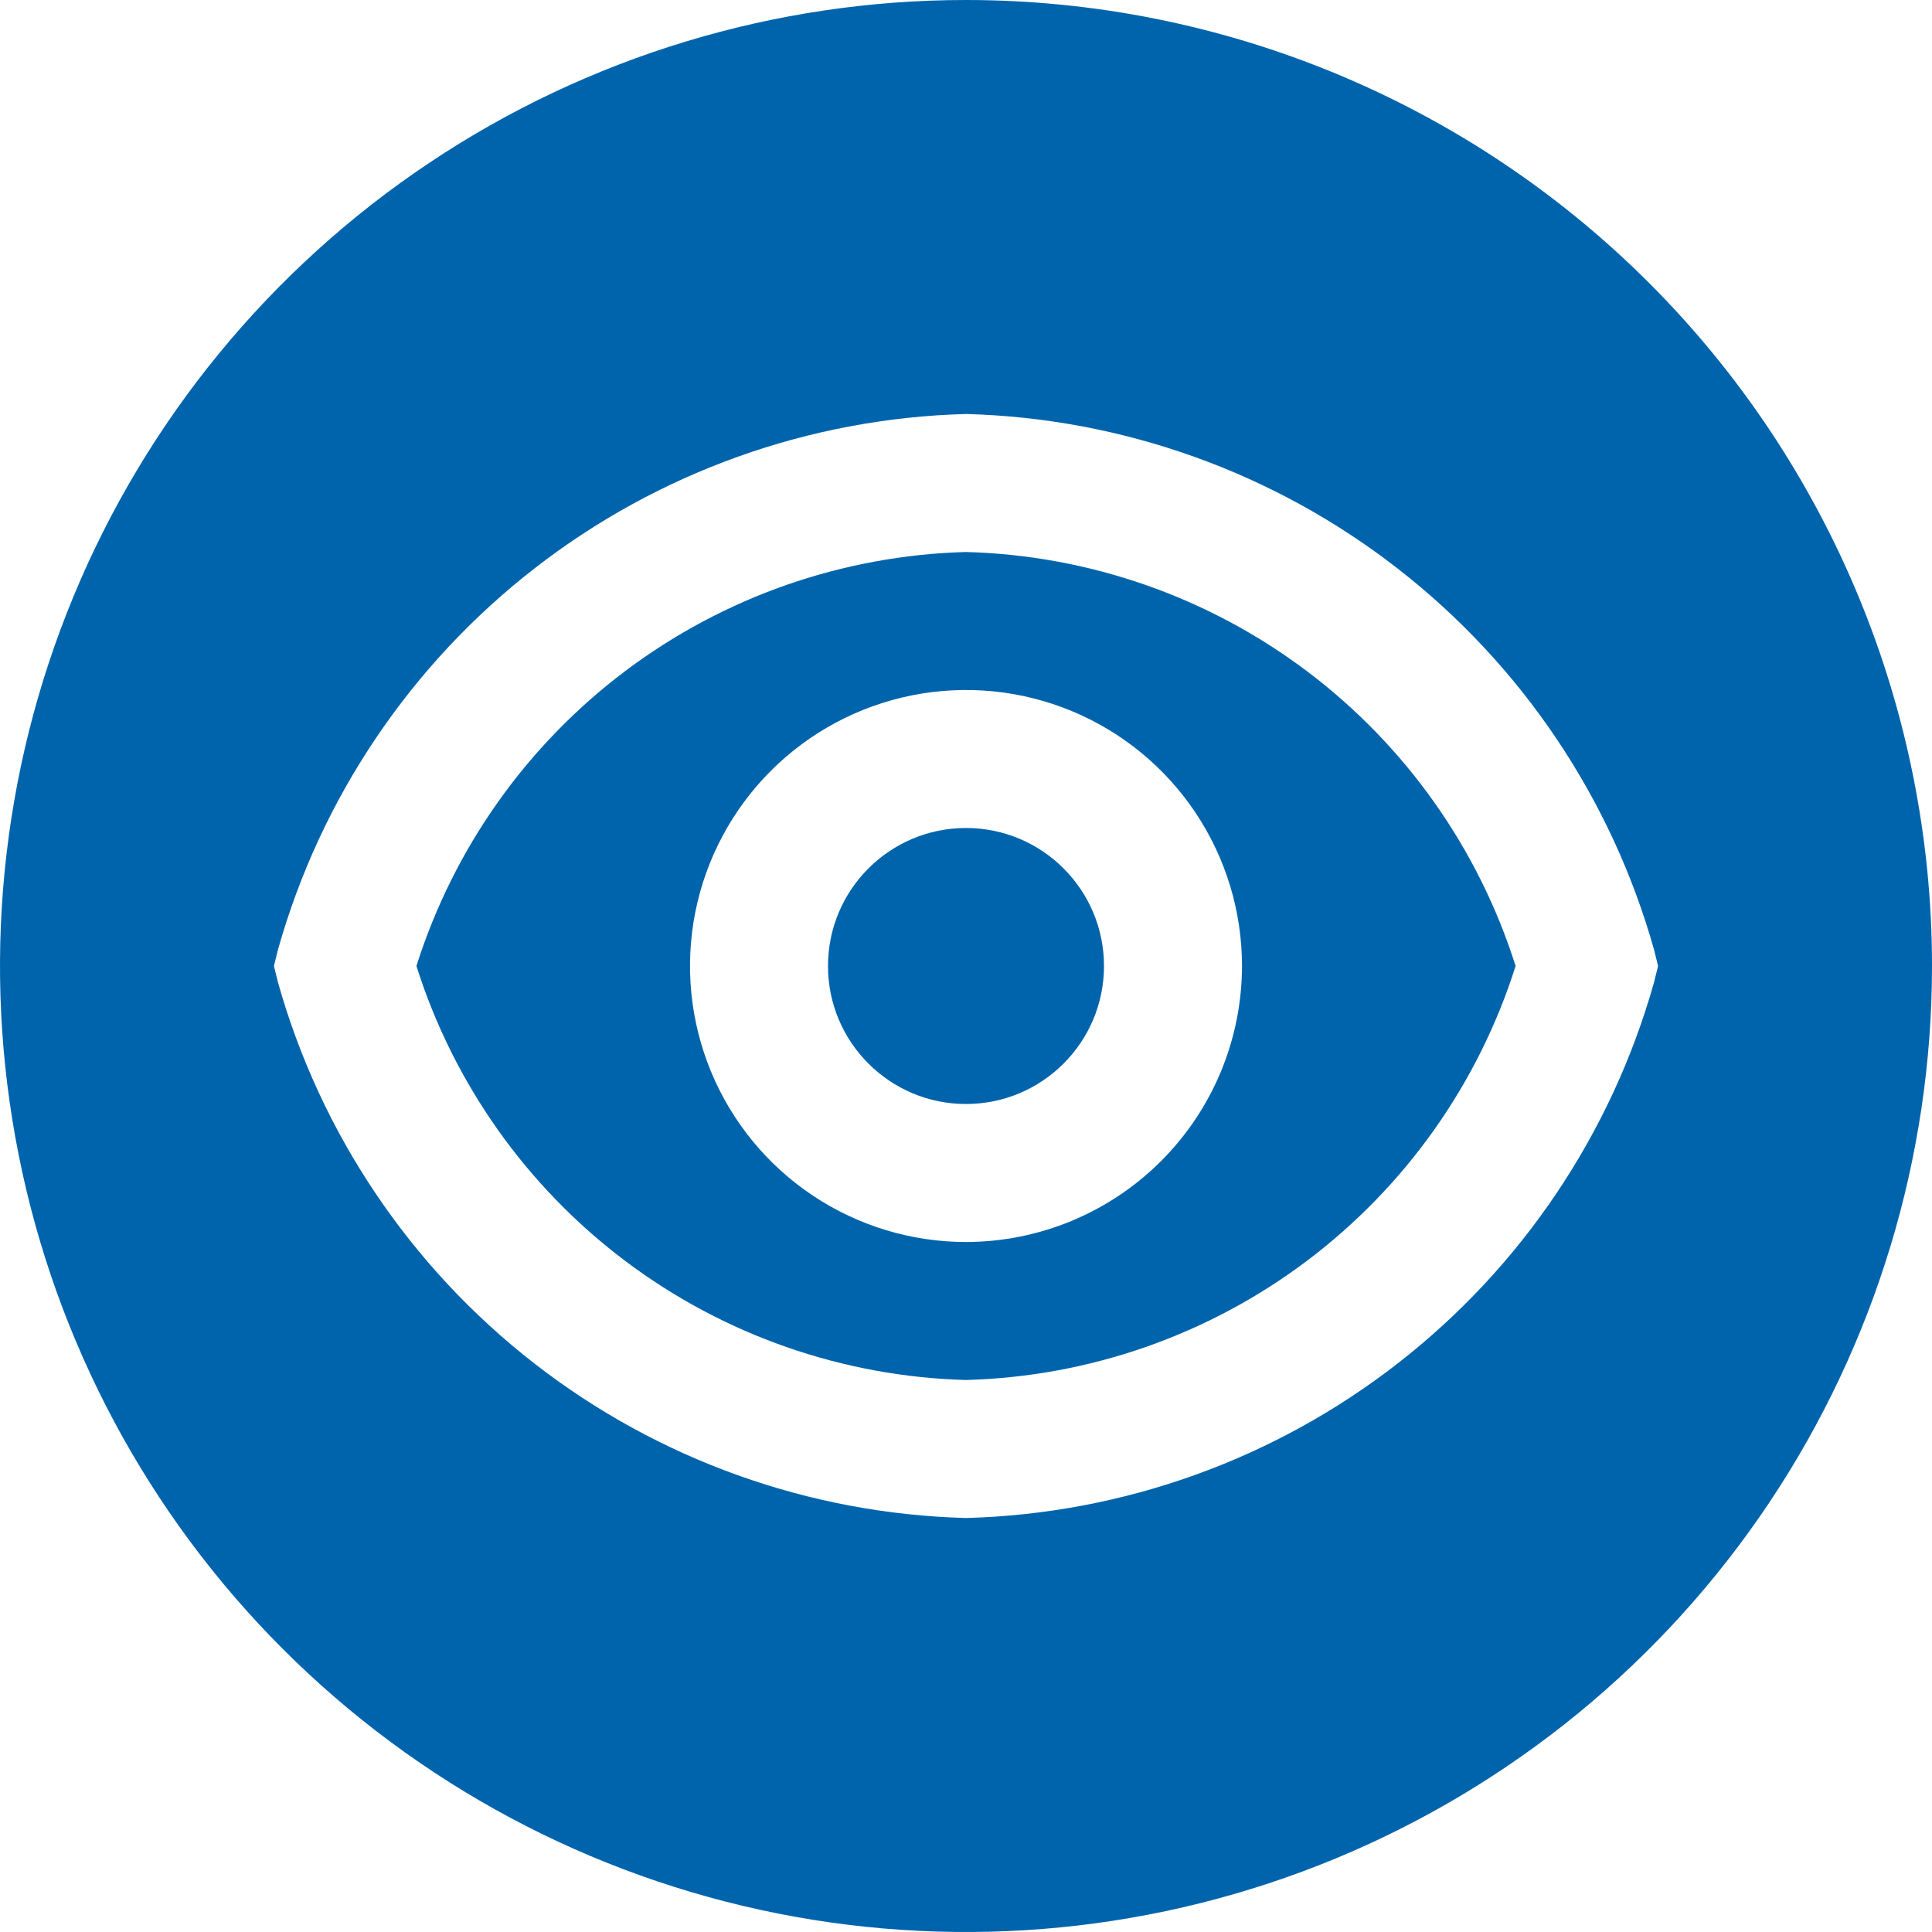
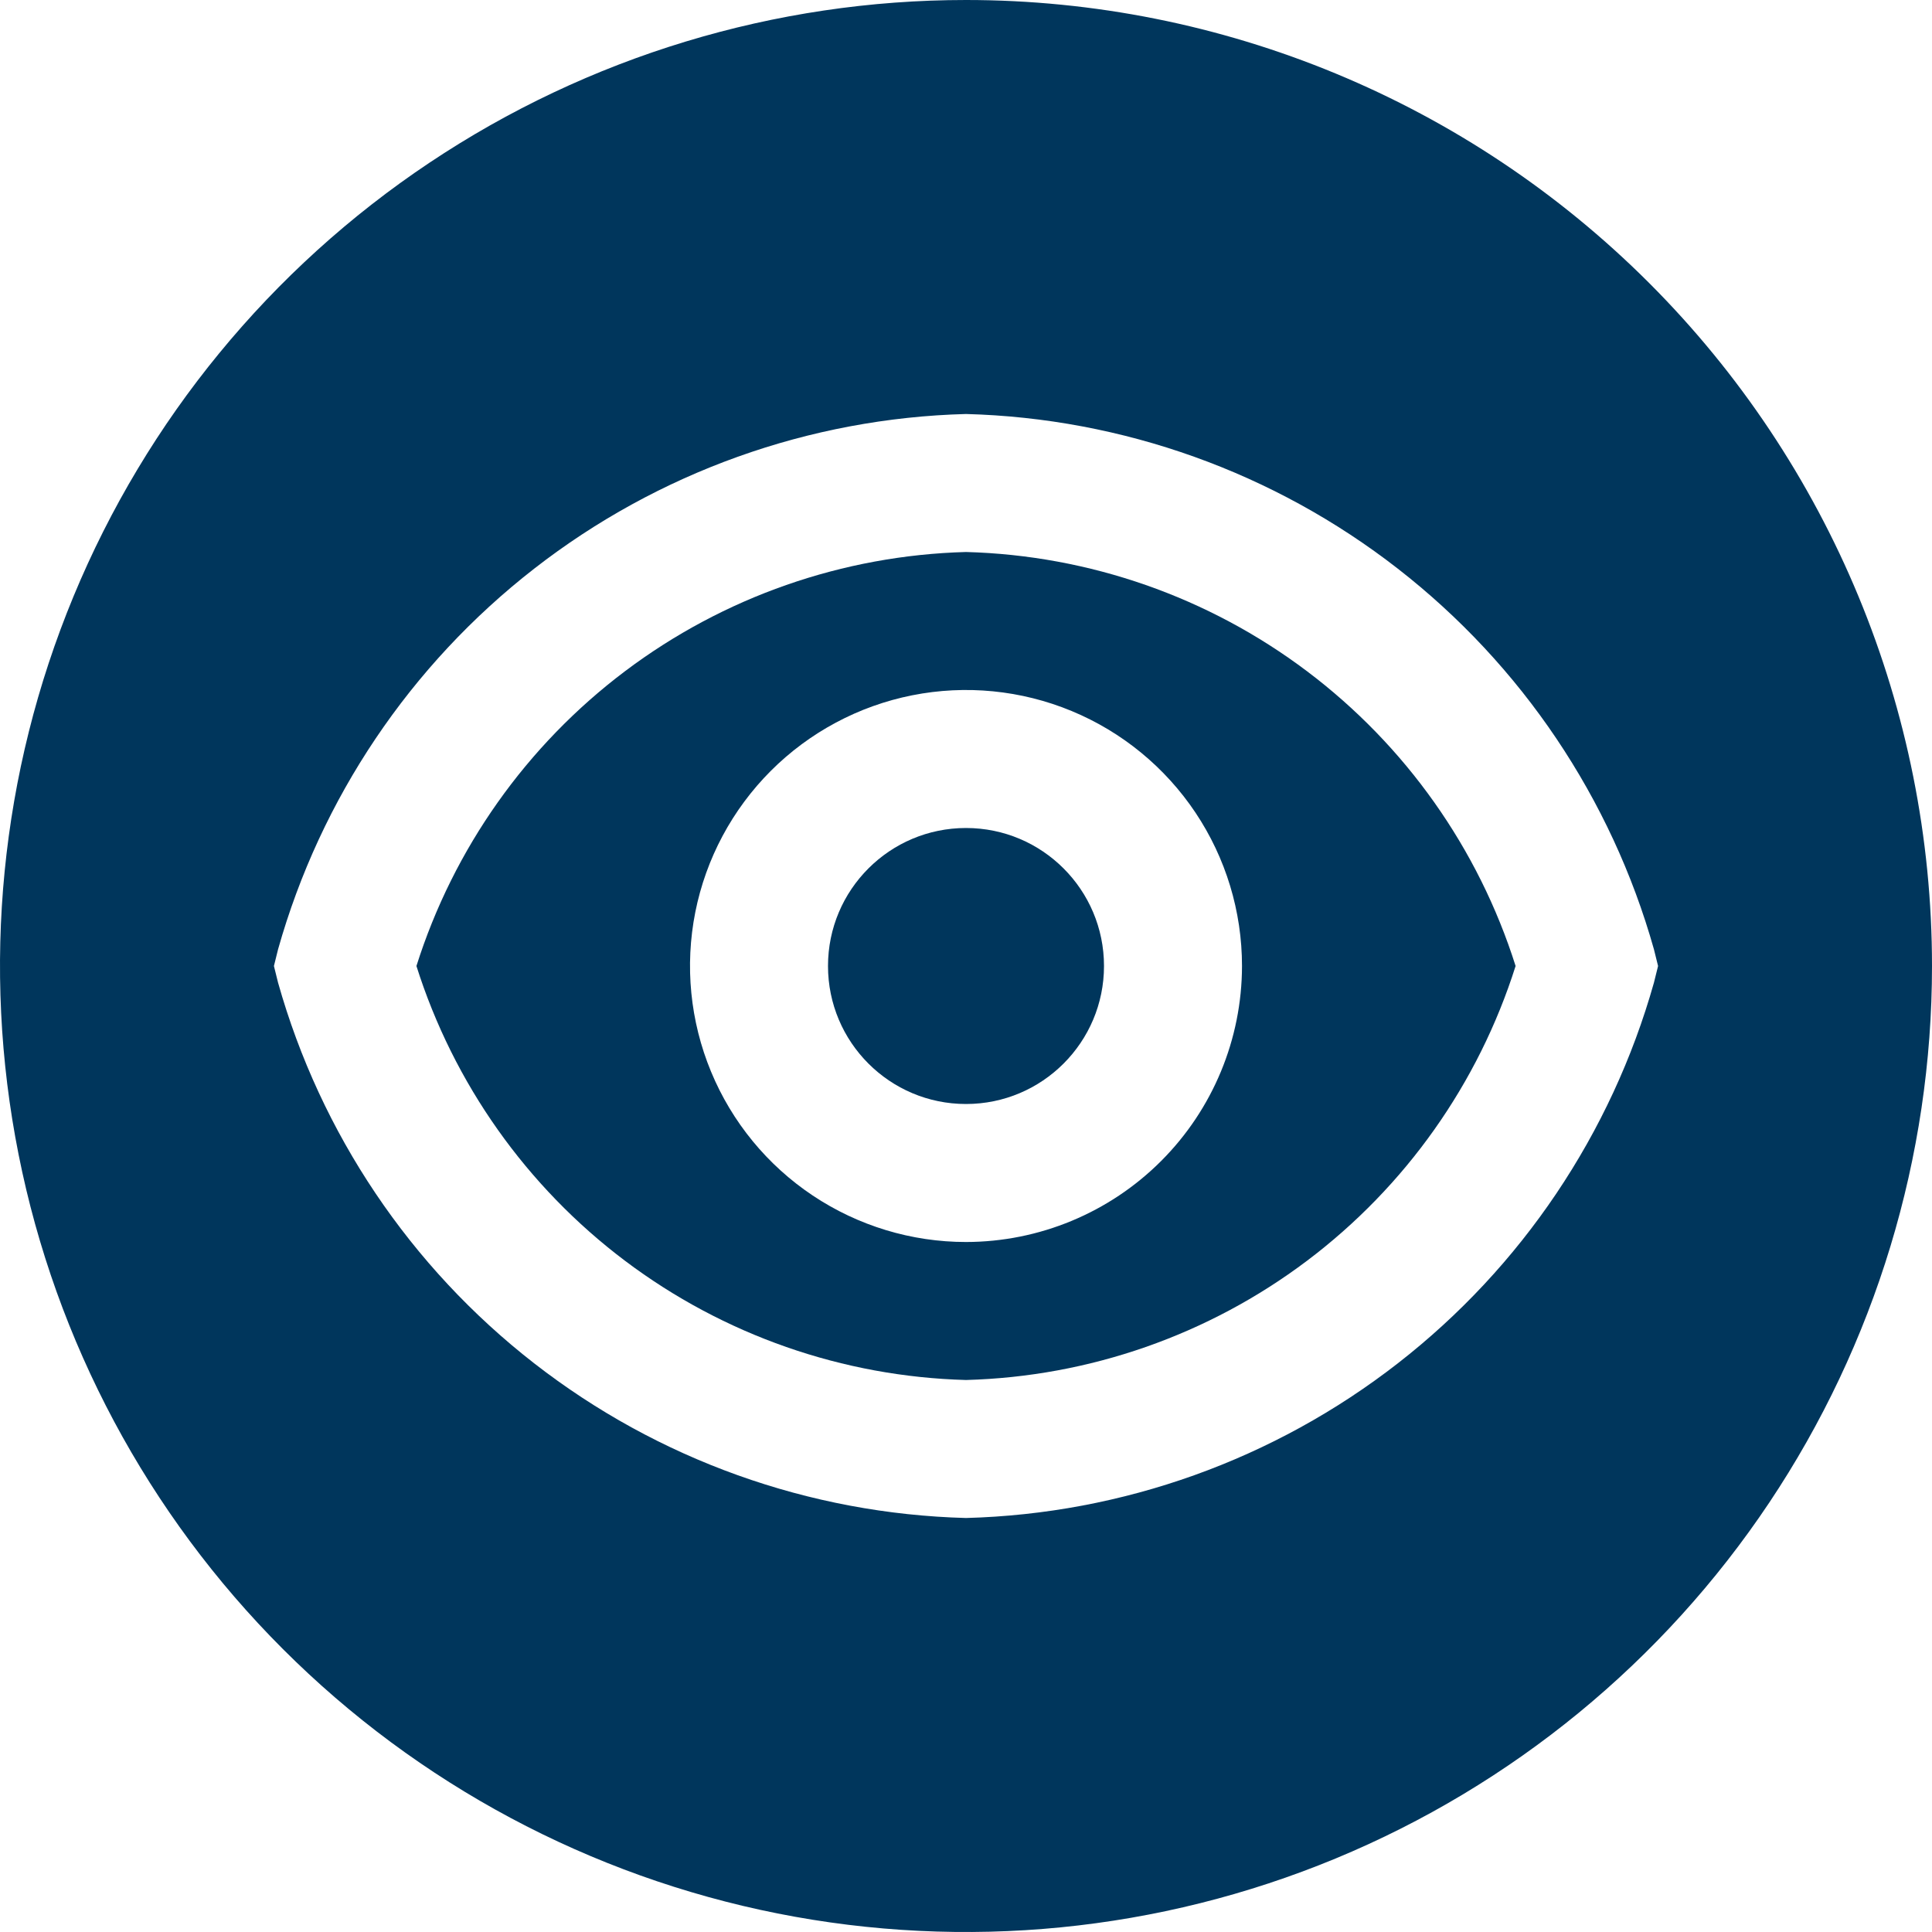
<svg xmlns="http://www.w3.org/2000/svg" width="70" height="70" viewBox="0 0 70 70" fill="none">
-   <path d="M35 20C30.534 20.121 26.216 21.63 22.647 24.318C19.079 27.007 16.436 30.74 15.088 35C16.436 39.26 19.079 42.993 22.647 45.682C26.216 48.37 30.534 49.879 35 50C39.467 49.879 43.785 48.37 47.353 45.682C50.922 42.993 53.565 39.26 54.913 35C53.565 30.74 50.922 27.007 47.353 24.318C43.785 21.63 39.467 20.121 35 20ZM35 45C33.023 45 31.089 44.413 29.445 43.315C27.8 42.216 26.518 40.654 25.762 38.827C25.005 37 24.807 34.989 25.192 33.049C25.578 31.109 26.531 29.328 27.929 27.929C29.328 26.53 31.11 25.578 33.05 25.192C34.989 24.806 37 25.004 38.827 25.761C40.654 26.518 42.216 27.8 43.315 29.444C44.414 31.089 45 33.022 45 35C44.997 37.651 43.943 40.193 42.068 42.067C40.193 43.942 37.651 44.997 35 45Z" fill="#0064AC" />
-   <path d="M35 0C28.078 0 21.311 2.053 15.555 5.899C9.799 9.744 5.313 15.211 2.664 21.606C0.015 28.002 -0.678 35.039 0.673 41.828C2.023 48.617 5.356 54.854 10.251 59.749C15.146 64.644 21.383 67.977 28.172 69.328C34.961 70.678 41.998 69.985 48.394 67.336C54.789 64.687 60.256 60.201 64.102 54.445C67.947 48.689 70 41.922 70 35C70 25.717 66.312 16.815 59.749 10.251C53.185 3.687 44.283 0 35 0ZM35 55C29.32 54.849 23.837 52.885 19.353 49.395C14.868 45.906 11.617 41.074 10.075 35.605L9.925 35L10.075 34.395C11.617 28.926 14.868 24.094 19.353 20.605C23.837 17.115 29.32 15.151 35 15C40.68 15.151 46.163 17.115 50.647 20.605C55.132 24.094 58.383 28.926 59.925 34.395L60.075 35L59.925 35.605C58.383 41.074 55.132 45.906 50.647 49.395C46.163 52.885 40.68 54.849 35 55Z" fill="#0064AC" />
-   <path d="M35 40C37.761 40 40 37.761 40 35C40 32.239 37.761 30 35 30C32.239 30 30 32.239 30 35C30 37.761 32.239 40 35 40Z" fill="#0064AC" />
+   <path d="M35 20C30.534 20.121 26.216 21.63 22.647 24.318C19.079 27.007 16.436 30.74 15.088 35C16.436 39.26 19.079 42.993 22.647 45.682C26.216 48.37 30.534 49.879 35 50C39.467 49.879 43.785 48.37 47.353 45.682C50.922 42.993 53.565 39.26 54.913 35C53.565 30.74 50.922 27.007 47.353 24.318C43.785 21.63 39.467 20.121 35 20ZM35 45C33.023 45 31.089 44.413 29.445 43.315C27.8 42.216 26.518 40.654 25.762 38.827C25.005 37 24.807 34.989 25.192 33.049C25.578 31.109 26.531 29.328 27.929 27.929C29.328 26.53 31.11 25.578 33.05 25.192C34.989 24.806 37 25.004 38.827 25.761C40.654 26.518 42.216 27.8 43.315 29.444C44.414 31.089 45 33.022 45 35C44.997 37.651 43.943 40.193 42.068 42.067C40.193 43.942 37.651 44.997 35 45Z" fill="#00365C" />
+   <path d="M35 0C28.078 0 21.311 2.053 15.555 5.899C9.799 9.744 5.313 15.211 2.664 21.606C0.015 28.002 -0.678 35.039 0.673 41.828C2.023 48.617 5.356 54.854 10.251 59.749C15.146 64.644 21.383 67.977 28.172 69.328C34.961 70.678 41.998 69.985 48.394 67.336C54.789 64.687 60.256 60.201 64.102 54.445C67.947 48.689 70 41.922 70 35C70 25.717 66.312 16.815 59.749 10.251C53.185 3.687 44.283 0 35 0ZM35 55C29.32 54.849 23.837 52.885 19.353 49.395C14.868 45.906 11.617 41.074 10.075 35.605L9.925 35L10.075 34.395C11.617 28.926 14.868 24.094 19.353 20.605C23.837 17.115 29.32 15.151 35 15C40.68 15.151 46.163 17.115 50.647 20.605C55.132 24.094 58.383 28.926 59.925 34.395L60.075 35L59.925 35.605C58.383 41.074 55.132 45.906 50.647 49.395C46.163 52.885 40.68 54.849 35 55Z" fill="#00365C" />
+   <path d="M35 40C37.761 40 40 37.761 40 35C40 32.239 37.761 30 35 30C32.239 30 30 32.239 30 35C30 37.761 32.239 40 35 40Z" fill="#00365C" />
</svg>
